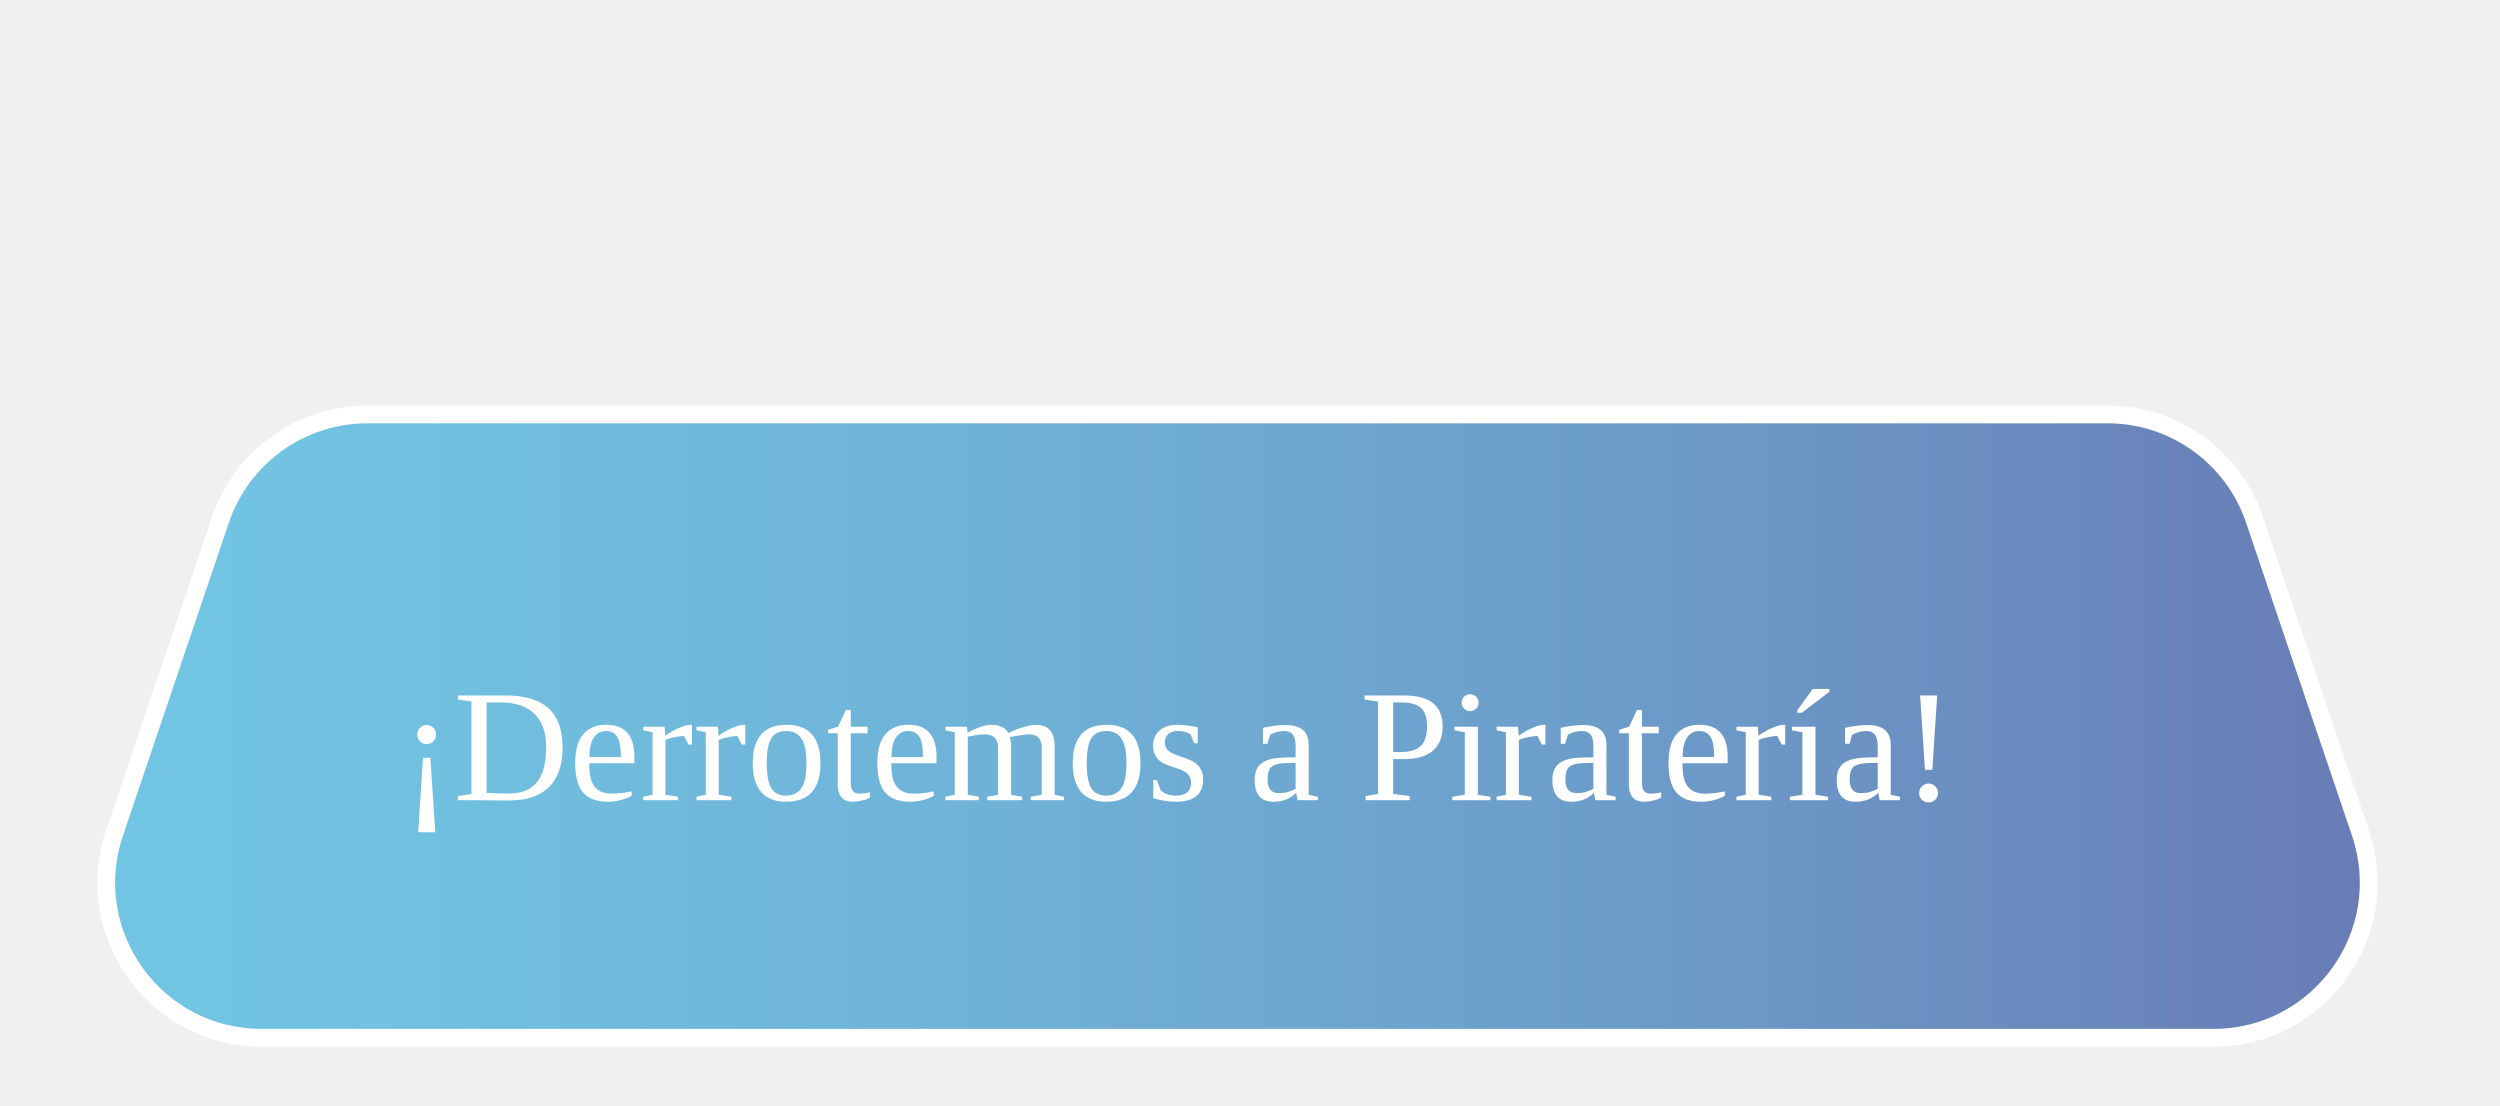
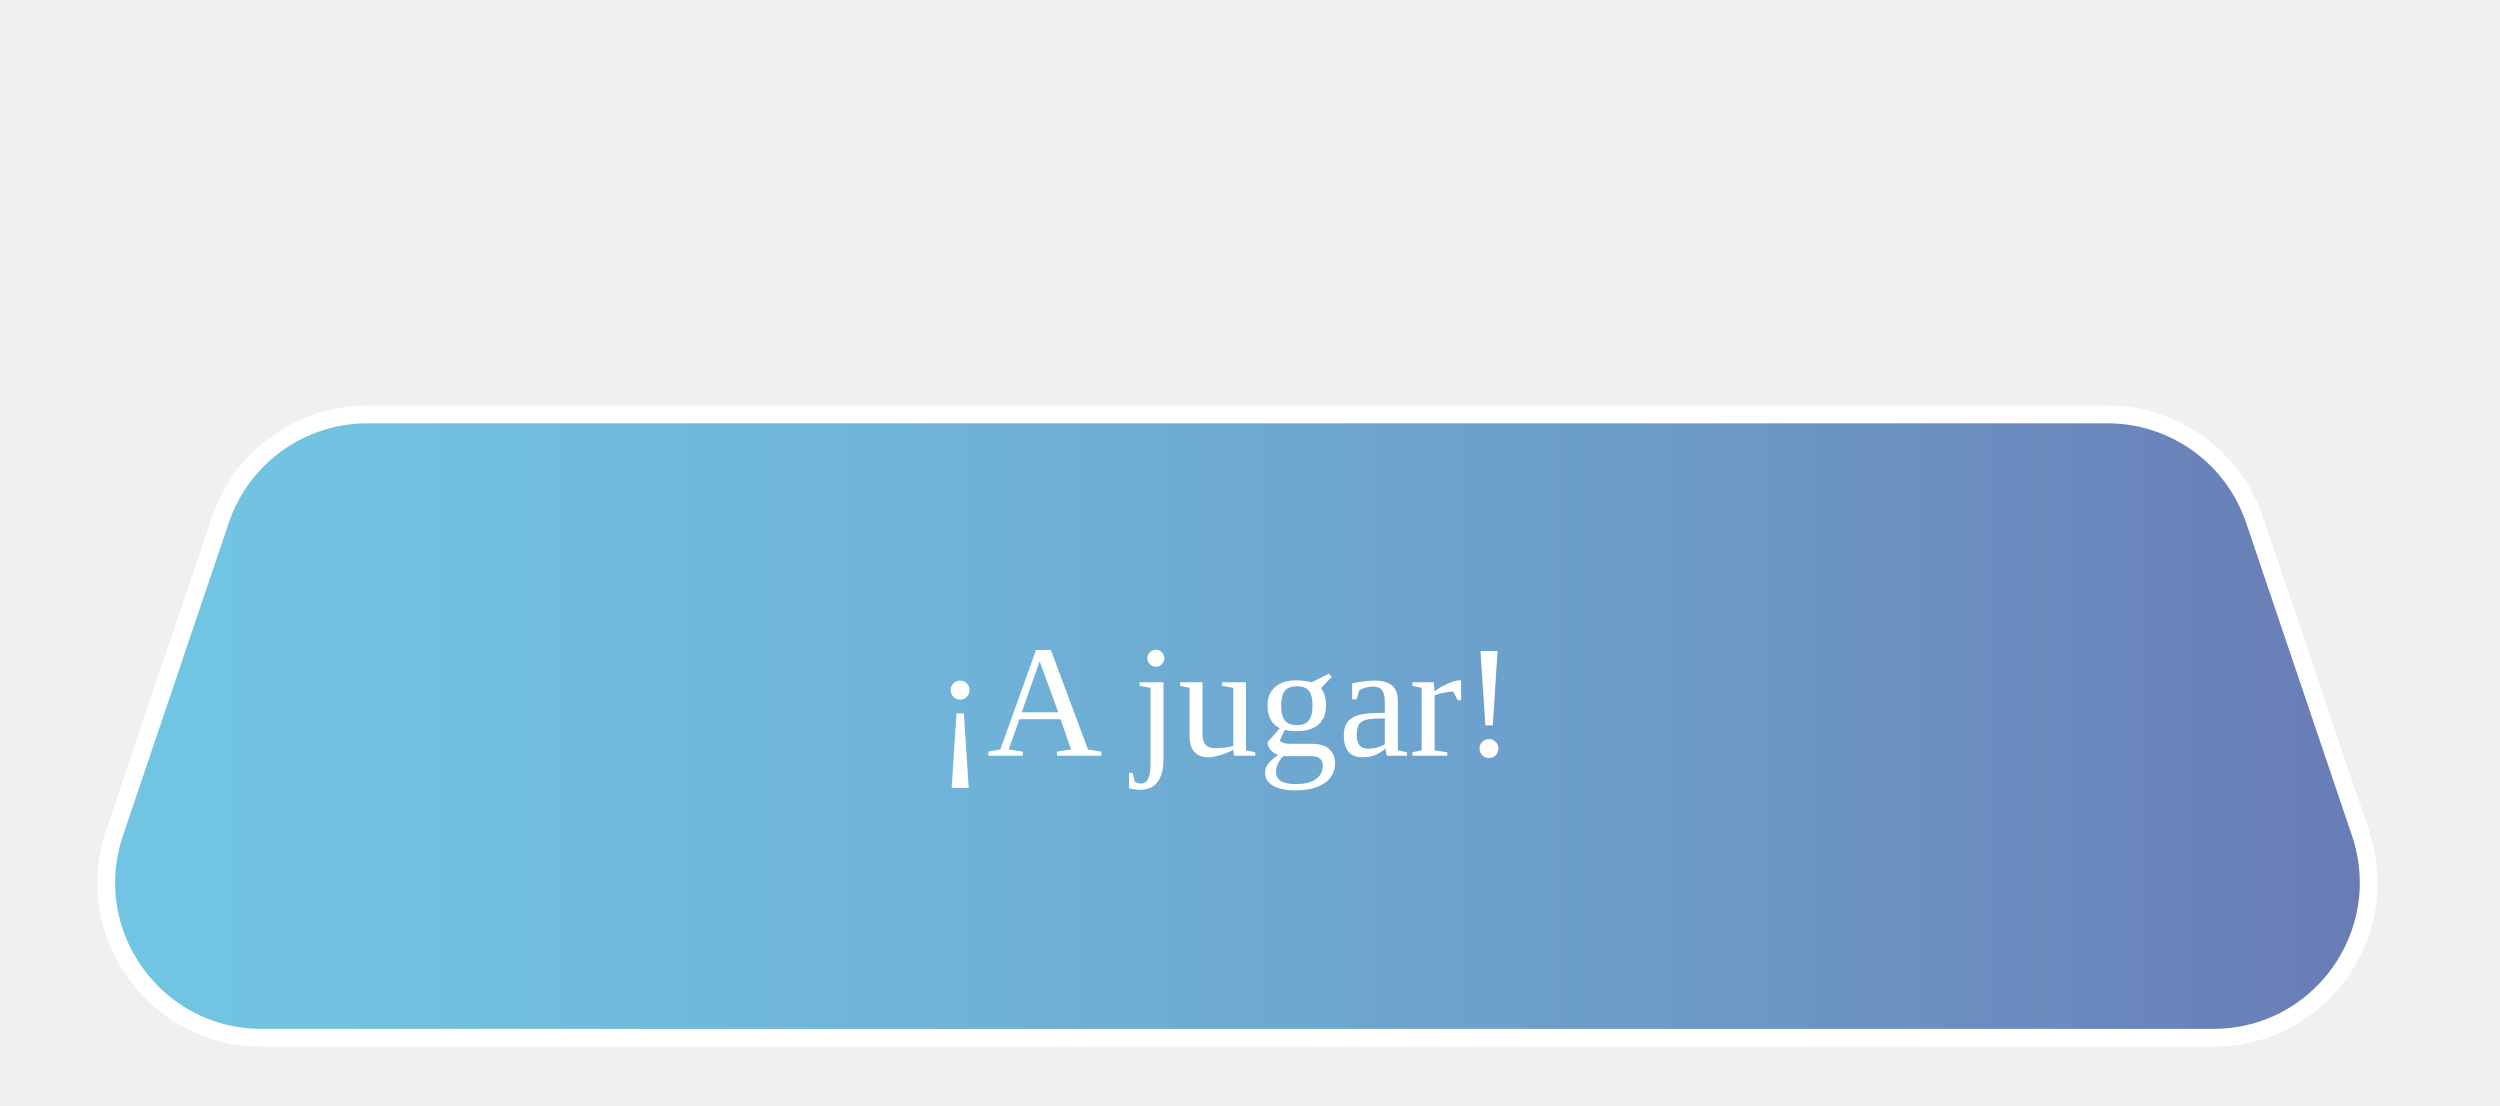
<svg xmlns="http://www.w3.org/2000/svg" xmlns:xlink="http://www.w3.org/1999/xlink" id="Capa_1" class="classSvgPrincipal" data-name="Capa 1" viewBox="0 0 281.18 124.29">
  <defs>
    <style>

      .cls-2 {
        fill: url(#Degradado_sin_nombre_21);
        stroke: #fff;
        stroke-miterlimit: 10;
        stroke-width: 2px;
        cursor: pointer;
      }

      .cls-3 {
        clip-path: url(#clippath);
      }

      .cls-4 {
        fill: none;
      }

      .cls-2 {
        fill: url(#Degradado_sin_nombre_21-2);
      }

      .classText{
        fill: white;
        font-size: 18px;
        font-family: ; /*fira sans medium italic*/
        cursor: pointer;
      }

      g:hover&gt;path, g:focus&gt;path{
				fill: url(#Degradado_sin_nombre_22);
			}
      
    </style>
    <clipPath id="clippath">
      <rect class="cls-4" width="281.18" height="124.29" />
    </clipPath>
    <linearGradient id="Degradado_sin_nombre_21" data-name="Degradado sin nombre 21" x1="162.53" y1="81.66" x2="611.5" y2="81.66" gradientUnits="userSpaceOnUse">
      <stop offset="0" stop-color="#634595" />
      <stop offset=".02" stop-color="#634897" />
      <stop offset=".25" stop-color="#6876b2" />
      <stop offset=".47" stop-color="#6c9ac8" />
      <stop offset=".67" stop-color="#6fb3d8" />
      <stop offset=".85" stop-color="#71c3e1" />
      <stop offset="1" stop-color="#72c9e5" />
    </linearGradient>
    <linearGradient id="Degradado_sin_nombre_22" data-name="Degradado sin nombre 21" x1="162.53" y1="81.66" x2="611.5" y2="81.66" gradientUnits="userSpaceOnUse">
      <stop offset="0" stop-color="#c204af" />
      <stop offset=".02" stop-color="#c103af" />
      <stop offset=".25" stop-color="#9d02c0" />
      <stop offset=".47" stop-color="#8e1bea" />
      <stop offset=".67" stop-color="#8401cc" />
      <stop offset=".85" stop-color="#7400d3" />
      <stop offset="1" stop-color="#6f00d6" />
    </linearGradient>
    <linearGradient id="Degradado_sin_nombre_21-2" data-name="Degradado sin nombre 21" x1="-1180.64" y1="833.49" x2="-768.67" y2="833.49" gradientTransform="translate(-797.36 915.16) rotate(-180)" xlink:href="#Degradado_sin_nombre_21" />
  </defs>
  <g class="cls-3">
    <g>
      <path class="cls-2" d="m41.32,46.61h195.72c7.48,0,14.13,4.77,16.53,11.86l11.91,35.2c3.83,11.32-4.59,23.05-16.53,23.05H29.41c-11.95,0-20.36-11.73-16.53-23.05l11.91-35.2c2.4-7.09,9.05-11.86,16.53-11.86Z" />
-       <text x="45" y="90" class="classText">
-         ¡Derrotemos a Piratería!
+       <text x="105" y="85" class="classText">
+         ¡A jugar!
      </text>
    </g>
  </g>
</svg>
